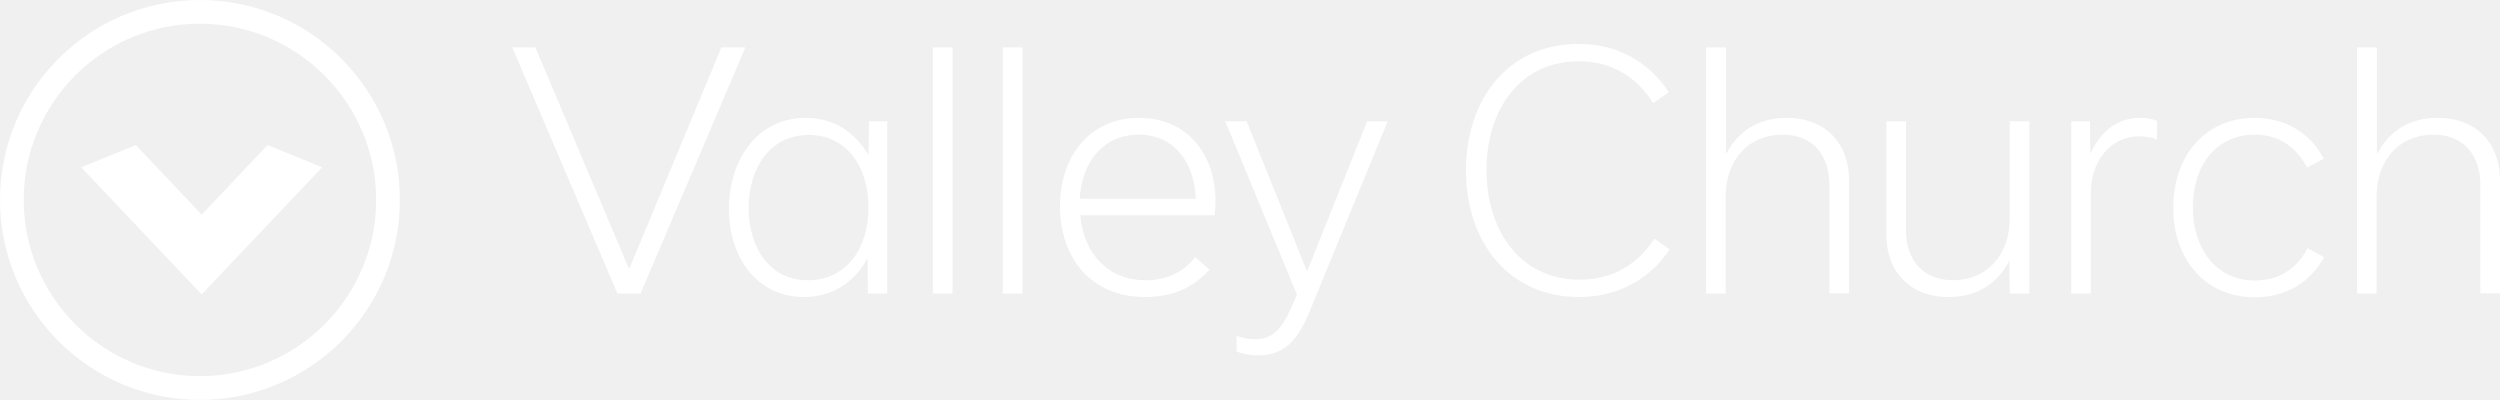
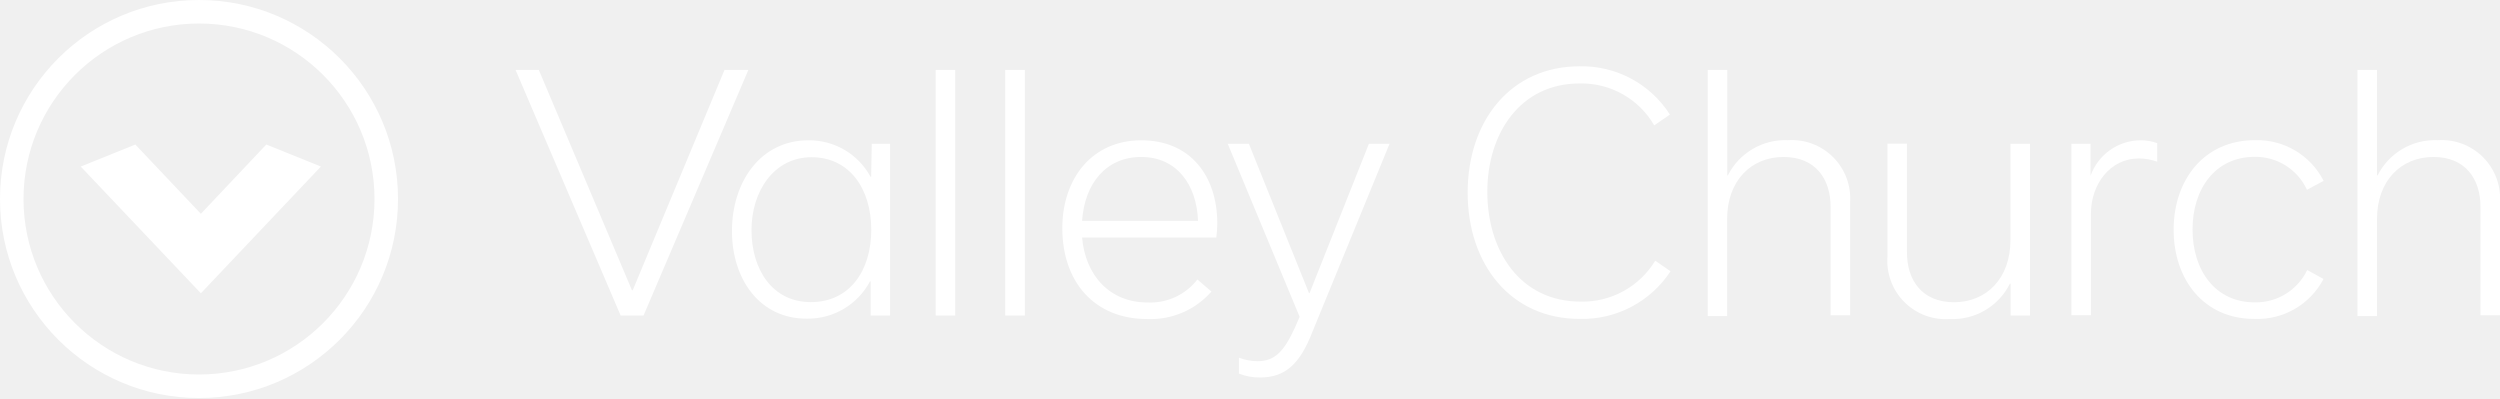
- <svg xmlns="http://www.w3.org/2000/svg" xmlns:xlink="http://www.w3.org/1999/xlink" version="1.1" id="Layer_1" x="0px" y="0px" viewBox="0 0 865.3 138.3" style="enable-background:new 0 0 865.3 138.3;" xml:space="preserve">
-   <style type="text/css">
- 	.st0{clip-path:url(#SVGID_2_);}
- 	.st1{clip-path:url(#SVGID_4_);fill:#FFFFFF;}
- 	.st2{clip-path:url(#SVGID_6_);fill:#FFFFFF;}
- 	.st3{clip-path:url(#SVGID_6_);}
- 	.st4{clip-path:url(#SVGID_8_);fill:#FFFFFF;}
- </style>
-   <g>
-     <g>
-       <defs>
-         <rect id="SVGID_1_" y="0" width="138.3" height="138.3" />
-       </defs>
-       <clipPath id="SVGID_2_">
-         <use xlink:href="#SVGID_1_" style="overflow:visible;" />
-       </clipPath>
-       <g class="st0">
-         <defs>
-           <rect id="SVGID_3_" y="0" width="138.3" height="138.3" />
-         </defs>
-         <clipPath id="SVGID_4_">
-           <use xlink:href="#SVGID_3_" style="overflow:visible;" />
-         </clipPath>
-         <path class="st1" d="M69.2,8.2c33.6,0,61,27.4,61,61s-27.4,61-61,61s-61-27.4-61-61S35.5,8.2,69.2,8.2 M69.2,0C31,0,0,31,0,69.2     s31,69.2,69.2,69.2s69.2-31,69.2-69.2S107.4,0,69.2,0" />
-         <polygon class="st1" points="92.6,50.2 69.8,74.3 47,50.2 28.1,57.9 69.8,101.9 111.5,57.9    " />
-       </g>
-     </g>
-   </g>
-   <g>
-     <g>
-       <defs>
-         <rect id="SVGID_5_" x="177.3" y="15.2" width="688.1" height="107.9" />
-       </defs>
-       <clipPath id="SVGID_6_">
-         <use xlink:href="#SVGID_5_" style="overflow:visible;" />
-       </clipPath>
-       <polygon class="st2" points="249.7,16.4 217.9,92.8 217.6,92.8 185.3,16.4 177.3,16.4 213.7,101.6 221.7,101.6 258,16.4   " />
-       <g class="st3">
-         <defs>
-           <rect id="SVGID_7_" x="177.3" y="15.2" width="688.1" height="107.9" />
-         </defs>
-         <clipPath id="SVGID_8_">
-           <use xlink:href="#SVGID_7_" style="overflow:visible;" />
-         </clipPath>
-         <path class="st4" d="M252.3,72.3c0-17.3,10.1-31.5,26.5-31.5c10,0,17,5,21.6,12.6h0.2l0.2-11.4h6.3v59.6h-6.7l-0.1-11.9h-0.2     c-4.5,8.1-12.2,13.1-21.8,13.1C261.9,102.8,252.3,89,252.3,72.3 M300.6,71.9c0-14.4-7.7-25.2-20.7-25.2     c-13.6,0-20.8,11.8-20.8,25.3c0,13.4,7.1,25,20.6,25C292.9,96.9,300.6,86.1,300.6,71.9" />
-         <rect x="322.9" y="16.4" class="st4" width="6.8" height="85.2" />
-         <rect x="347.1" y="16.4" class="st4" width="6.8" height="85.2" />
-         <path class="st4" d="M418.6,93.3c-5.4,6.1-12.4,9.5-22.3,9.5c-18.3,0-29.4-13.1-29.4-31.5c0-17.2,10.3-30.5,27.4-30.5     c16.5,0,26.4,12.4,26.4,28.8c0,1.1-0.1,3.7-0.3,4.9h-46.5c1.1,13,9.4,22.5,22.7,22.5c7.1,0,12.9-2.7,17.1-8L418.6,93.3z      M413.9,68.8c-0.5-12.6-7.5-22.2-19.7-22.2s-19.7,9.2-20.5,22.2H413.9z" />
-         <path class="st4" d="M480.3,42l-26.8,65.3c-4.5,11.1-9.4,15.7-18.1,15.7c-3.1,0-5.3-0.6-7.4-1.3v-5.5c1.5,0.6,3.7,1.2,6.4,1.2     c6,0,9.2-3.3,12.8-11.5l1.7-3.9l-24.8-60h7.4l20.8,51.7h0.2L473.2,42H480.3z" />
-         <path class="st4" d="M507.4,59c0-25.1,15-43.8,38.9-43.8c13.8,0,24.5,6.4,31.3,16.7l-5.4,3.8c-5.7-9.1-14.4-14.5-25.7-14.5     c-20.6,0-32,17.1-32,37.6c0,20.6,11.3,38,32.3,38c11.3,0,20.1-5.3,25.8-14.2l5.3,3.7c-6.6,10-17.5,16.5-31.4,16.5     C522.3,102.8,507.4,83.8,507.4,59" />
-         <path class="st4" d="M590.6,16.4h6.8V53h0.2c4.2-7.8,11.2-12.2,20.8-12.2c13.6,0,21.6,9,21.6,21.6v39.1h-6.8V63.9     c0-9.4-5.1-17.3-16.3-17.3c-11.2,0-19.6,8.2-19.6,21.4v33.6h-6.8V16.4z" />
-         <path class="st4" d="M702.3,101.6h-6.7l-0.1-11.1h-0.2c-4.1,7.9-11.2,12.3-20.9,12.3c-13.5,0-21.5-9-21.5-21.5V42h6.8v37.7     c0,9.4,5.1,17.3,16.3,17.3c11.2,0,19.6-8.2,19.6-21.4V42h6.8V101.6z" />
-         <path class="st4" d="M716.8,42h6.6l0.1,11.1h0.1c3.5-7.8,9.4-12.3,17.1-12.3c2.1,0,4.2,0.3,5.9,1v6.5c-1.8-0.7-4.1-1.1-6.3-1.1     c-10.1,0-16.6,9-16.6,19.2v35.2h-6.8V42z" />
-         <path class="st4" d="M752.2,71.9c0-17.3,10.5-31.1,28.2-31.1c11.3,0,19.5,5.8,23.9,14.1l-5.8,3.1c-3.5-6.9-9.6-11.4-18.1-11.4     c-13.7,0-21.4,11.1-21.4,25.2c0,14,7.8,25.3,21.5,25.3c8.5,0,14.7-4.4,18.2-11.2l5.7,3.1c-4.5,8.4-12.8,13.9-24,13.9     C762.7,102.8,752.2,89.2,752.2,71.9" />
-         <path class="st4" d="M815.9,16.4h6.8V53h0.2c4.2-7.8,11.2-12.2,20.8-12.2c13.6,0,21.6,9,21.6,21.6v39.1h-6.8V63.9     c0-9.4-5.1-17.3-16.3-17.3c-11.2,0-19.6,8.2-19.6,21.4v33.6h-6.8V16.4z" />
+ <svg xmlns="http://www.w3.org/2000/svg" id="Layer_1" data-name="Layer 1" viewBox="0 0 201 32">
+   <defs>
+     <style>.cls-1{fill:none;}.cls-2{fill:#fff;}.cls-3{clip-path:url(#clip-path);}</style>
+     <clipPath id="clip-path" transform="translate(0 0)">
+       <rect class="cls-1" width="32" height="32" />
+     </clipPath>
+   </defs>
+   <path class="cls-2" d="M60.17,5.62L51.74,25.37H49.9L41.45,5.62h1.87l7.49,17.72h0.06L58.25,5.62h1.92Z" transform="translate(0 0)" />
+   <path class="cls-2" d="M58.85,18.58c0-4,2.33-7.3,6.14-7.3a5.61,5.61,0,0,1,5,2.93h0.05l0.05-2.65h1.47V25.37H70l0-2.75H69.95a5.65,5.65,0,0,1-5.06,3C61.08,25.65,58.85,22.44,58.85,18.58Zm11.2-.1c0-3.34-1.78-5.84-4.8-5.84s-4.83,2.73-4.83,5.86,1.65,5.79,4.77,5.79S70.05,21.77,70.05,18.47Z" transform="translate(0 0)" />
+   <path class="cls-2" d="M75.23,25.37V5.62H76.8V25.37H75.23Z" transform="translate(0 0)" />
+   <path class="cls-2" d="M80.82,25.37V5.62H82.4V25.37H80.82Z" transform="translate(0 0)" />
+   <path class="cls-2" d="M97.4,23.44a6.49,6.49,0,0,1-5.17,2.21c-4.25,0-6.82-3-6.82-7.3,0-4,2.39-7.07,6.35-7.07s6.11,2.88,6.11,6.69a8.48,8.48,0,0,1-.08,1.13H87c0.26,3,2.18,5.22,5.27,5.22a4.79,4.79,0,0,0,4-1.85Zm-1.08-5.68c-0.1-2.93-1.73-5.14-4.56-5.14S87.2,14.75,87,17.76h9.31Z" transform="translate(0 0)" />
+   <path class="cls-2" d="M111.72,11.56L105.51,26.7c-1,2.57-2.18,3.65-4.2,3.65a4.58,4.58,0,0,1-1.7-.31V28.76a4.25,4.25,0,0,0,1.49.28c1.39,0,2.12-.77,3-2.67l0.39-.9L98.71,11.56h1.7l4.83,12h0.05l4.77-12h1.65Z" transform="translate(0 0)" />
+   <path class="cls-2" d="M118,15.49c0-5.81,3.49-10.16,9-10.16a8.4,8.4,0,0,1,7.26,3.88l-1.26.87a6.75,6.75,0,0,0-6-3.37c-4.77,0-7.42,4-7.42,8.72s2.62,8.82,7.5,8.82a6.83,6.83,0,0,0,6-3.29l1.23,0.85a8.48,8.48,0,0,1-7.29,3.83C121.46,25.65,118,21.25,118,15.49Z" transform="translate(0 0)" />
+   <path class="cls-2" d="M137.3,5.62h1.57V14.1h0.05a5.17,5.17,0,0,1,4.83-2.83,4.7,4.7,0,0,1,5,5v9.08h-1.57V16.62c0-2.19-1.18-4-3.78-4s-4.54,1.9-4.54,5v7.79H137.3V5.62Z" transform="translate(0 0)" />
+   <path class="cls-2" d="M163.2,25.37h-1.55l0-2.57h-0.05a5.14,5.14,0,0,1-4.85,2.85,4.69,4.69,0,0,1-5-5v-9.1h1.57V20.3c0,2.19,1.18,4,3.78,4s4.54-1.9,4.54-5V11.56h1.57V25.37Z" transform="translate(0 0)" />
+   <path class="cls-2" d="M166.56,11.56h1.52l0,2.57h0a4.29,4.29,0,0,1,4-2.85,3.79,3.79,0,0,1,1.36.23V13a4.38,4.38,0,0,0-1.47-.26c-2.33,0-3.86,2.08-3.86,4.45v8.15h-1.57V11.56Z" transform="translate(0 0)" />
+   <path class="cls-2" d="M174.76,18.47c0-4,2.44-7.2,6.53-7.2a6,6,0,0,1,5.53,3.27l-1.34.72a4.55,4.55,0,0,0-4.2-2.65c-3.17,0-5,2.57-5,5.84s1.81,5.86,5,5.86a4.58,4.58,0,0,0,4.22-2.6l1.31,0.72a6,6,0,0,1-5.56,3.21C177.2,25.65,174.76,22.49,174.76,18.47Z" transform="translate(0 0)" />
+   <path class="cls-2" d="M189.54,5.62h1.57V14.1h0.05A5.17,5.17,0,0,1,196,11.27a4.7,4.7,0,0,1,5,5v9.08h-1.57V16.62c0-2.19-1.18-4-3.78-4s-4.54,1.9-4.54,5v7.79h-1.57V5.62Z" transform="translate(0 0)" />
+   <g id="Icon_outline_white" data-name="Icon outline white">
+     <g class="cls-3">
+       <g class="cls-3">
+         <path class="cls-2" d="M16,1.89A14.11,14.11,0,1,1,1.89,16,14.12,14.12,0,0,1,16,1.89M16,0A16,16,0,1,0,32,16,16,16,0,0,0,16,0" transform="translate(0 0)" />
+         <polygon class="cls-2" points="21.41 11.62 16.15 17.19 10.88 11.62 6.49 13.39 16.15 23.58 25.8 13.39 21.41 11.62" />
      </g>
    </g>
  </g>
</svg>
